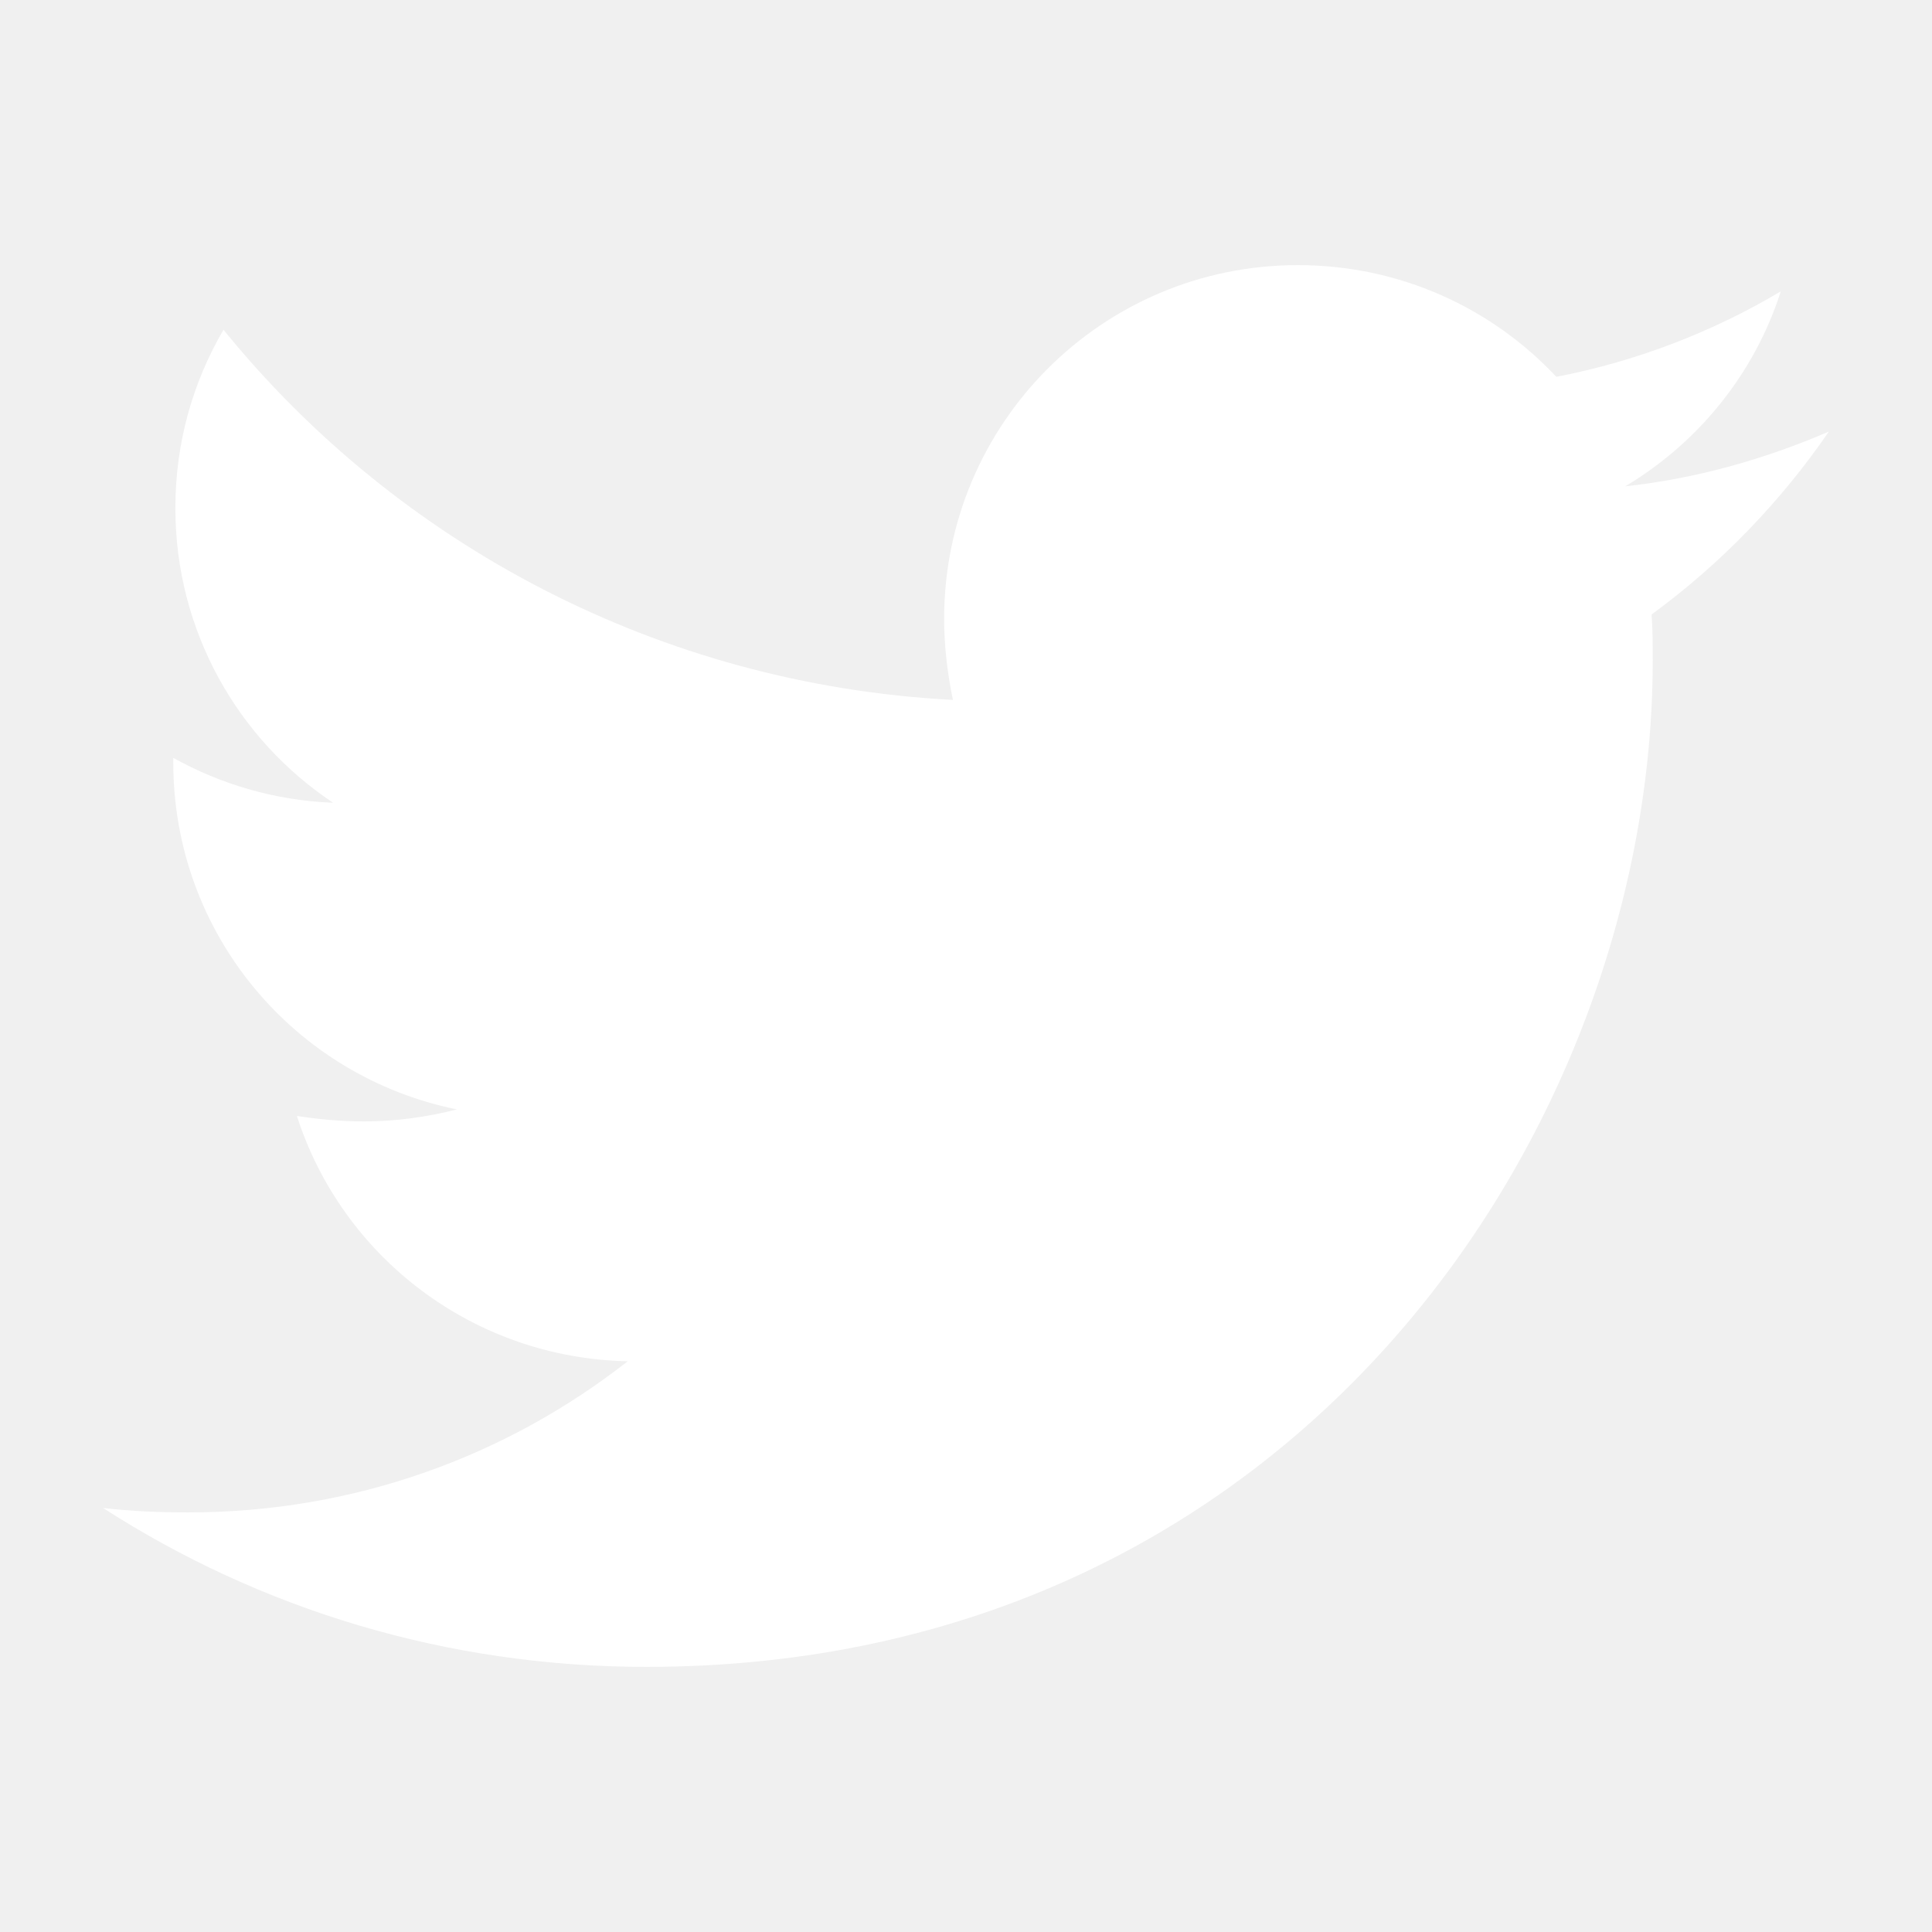
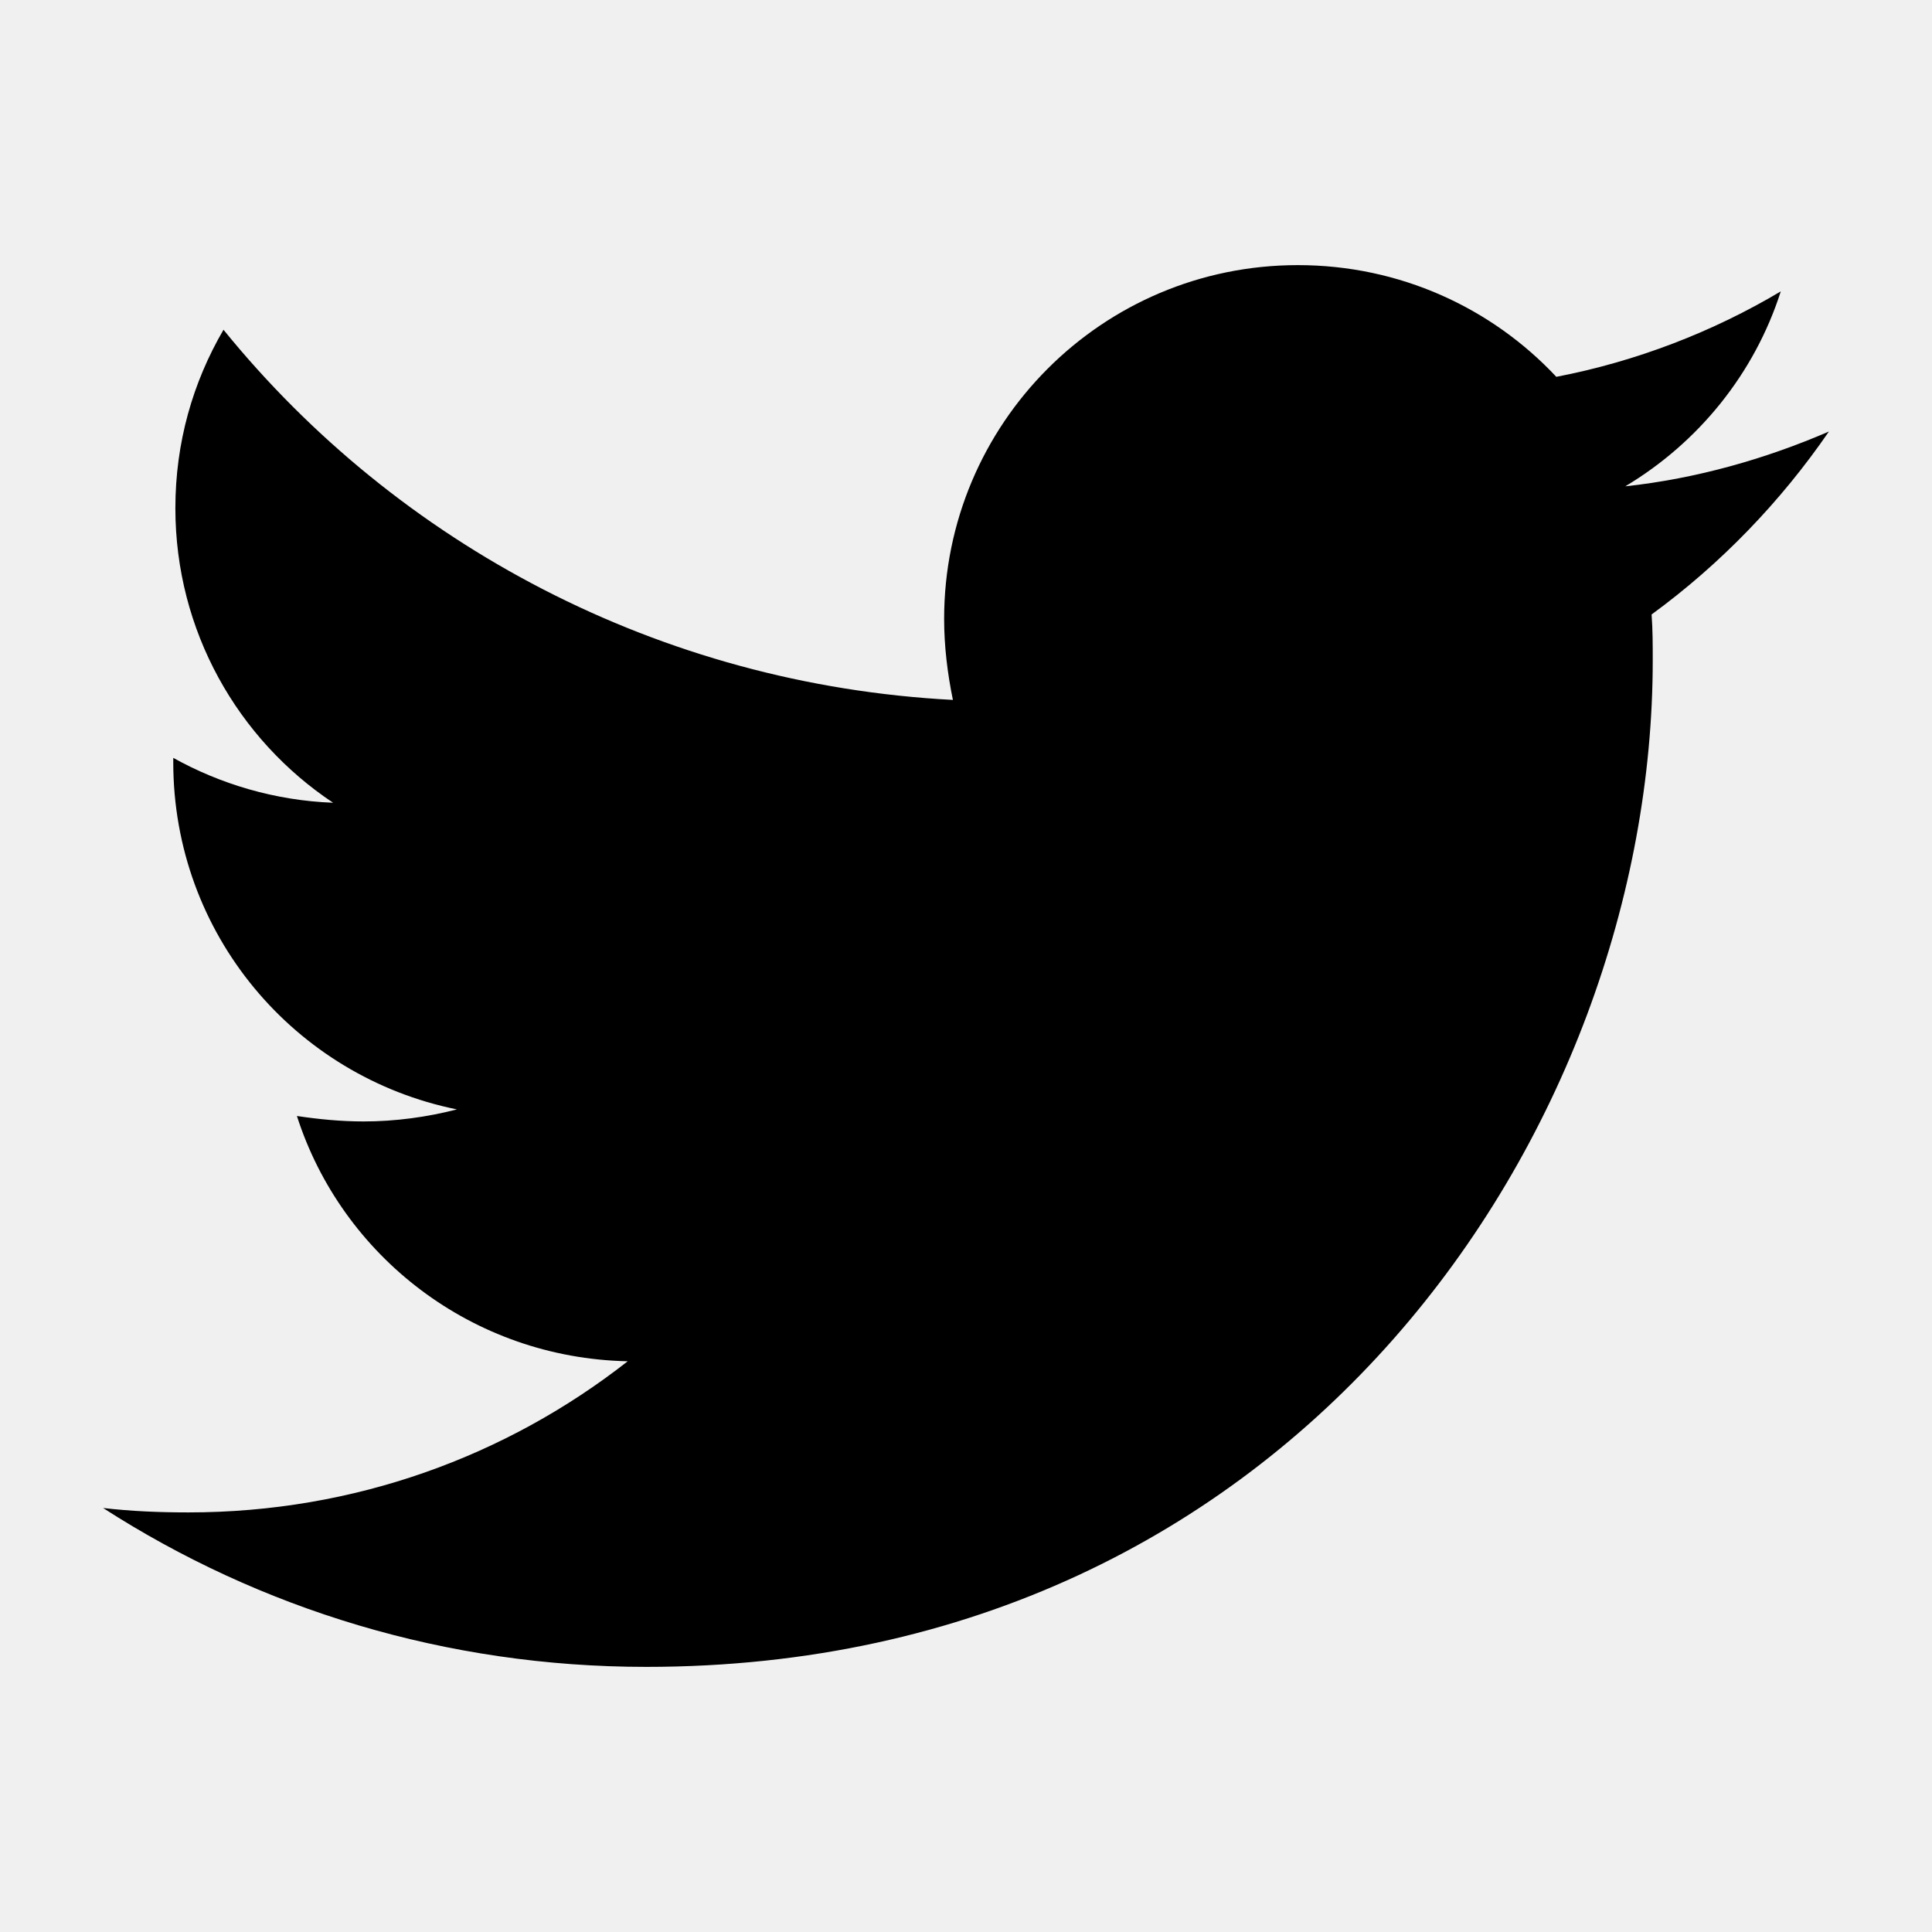
<svg xmlns="http://www.w3.org/2000/svg" width="22" height="22" viewBox="0 0 22 22" fill="none">
-   <path d="M18.807 6.997C18.82 7.172 18.82 7.346 18.82 7.52C18.82 12.845 14.767 18.981 7.36 18.981C5.078 18.981 2.958 18.32 1.174 17.172C1.498 17.209 1.81 17.222 2.147 17.222C4.03 17.222 5.763 16.586 7.148 15.501C5.377 15.464 3.893 14.304 3.381 12.708C3.63 12.745 3.88 12.77 4.142 12.77C4.503 12.77 4.866 12.72 5.203 12.633C3.356 12.259 1.973 10.638 1.973 8.68V8.63C2.51 8.929 3.133 9.116 3.793 9.141C2.708 8.419 1.997 7.184 1.997 5.787C1.997 5.039 2.196 4.353 2.545 3.755C4.528 6.198 7.509 7.795 10.851 7.97C10.789 7.67 10.751 7.359 10.751 7.047C10.751 4.827 12.547 3.019 14.779 3.019C15.939 3.019 16.986 3.505 17.722 4.291C18.632 4.116 19.504 3.779 20.278 3.318C19.979 4.253 19.342 5.039 18.507 5.538C19.318 5.45 20.104 5.226 20.826 4.914C20.278 5.712 19.593 6.423 18.807 6.997Z" fill="#ffffff" />
+   <path d="M18.807 6.997C18.82 7.172 18.82 7.346 18.82 7.52C18.82 12.845 14.767 18.981 7.36 18.981C5.078 18.981 2.958 18.32 1.174 17.172C1.498 17.209 1.81 17.222 2.147 17.222C4.03 17.222 5.763 16.586 7.148 15.501C5.377 15.464 3.893 14.304 3.381 12.708C3.63 12.745 3.88 12.77 4.142 12.77C4.503 12.77 4.866 12.72 5.203 12.633C3.356 12.259 1.973 10.638 1.973 8.68V8.63C2.51 8.929 3.133 9.116 3.793 9.141C2.708 8.419 1.997 7.184 1.997 5.787C1.997 5.039 2.196 4.353 2.545 3.755C4.528 6.198 7.509 7.795 10.851 7.97C10.789 7.67 10.751 7.359 10.751 7.047C10.751 4.827 12.547 3.019 14.779 3.019C15.939 3.019 16.986 3.505 17.722 4.291C18.632 4.116 19.504 3.779 20.278 3.318C19.979 4.253 19.342 5.039 18.507 5.538C19.318 5.45 20.104 5.226 20.826 4.914C20.278 5.712 19.593 6.423 18.807 6.997Z" fill="#000000" />
</svg>
